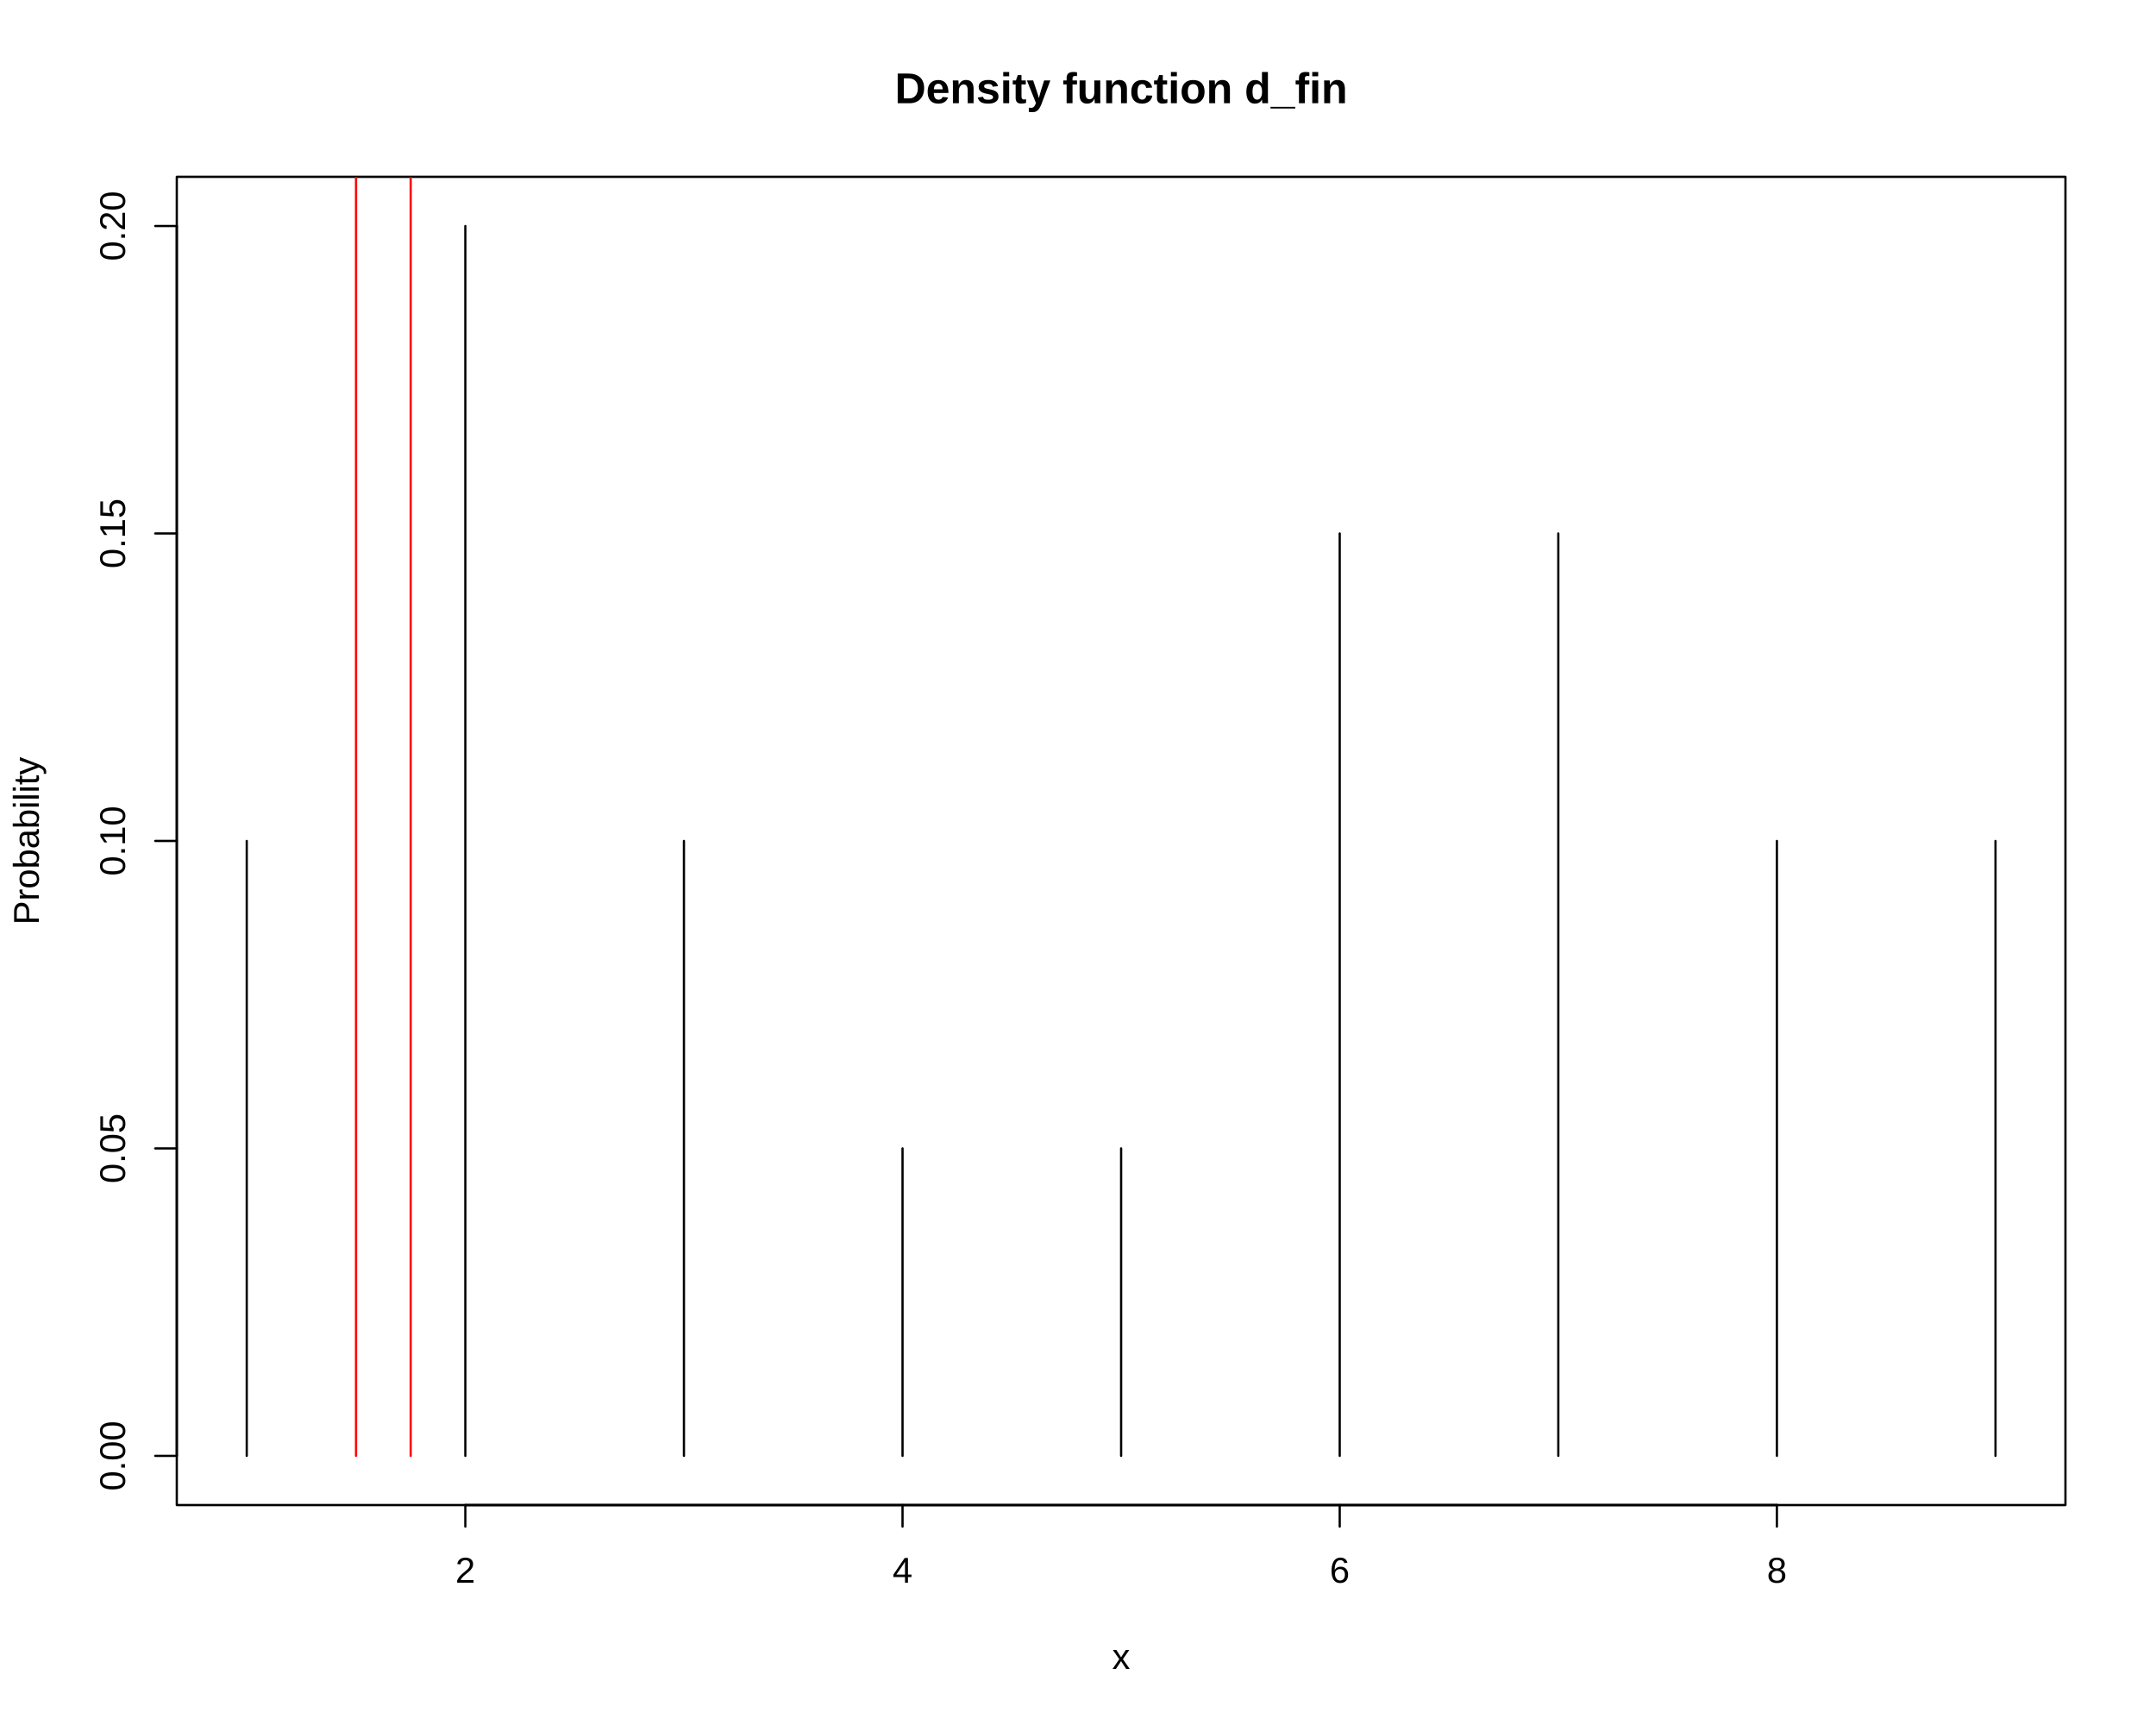
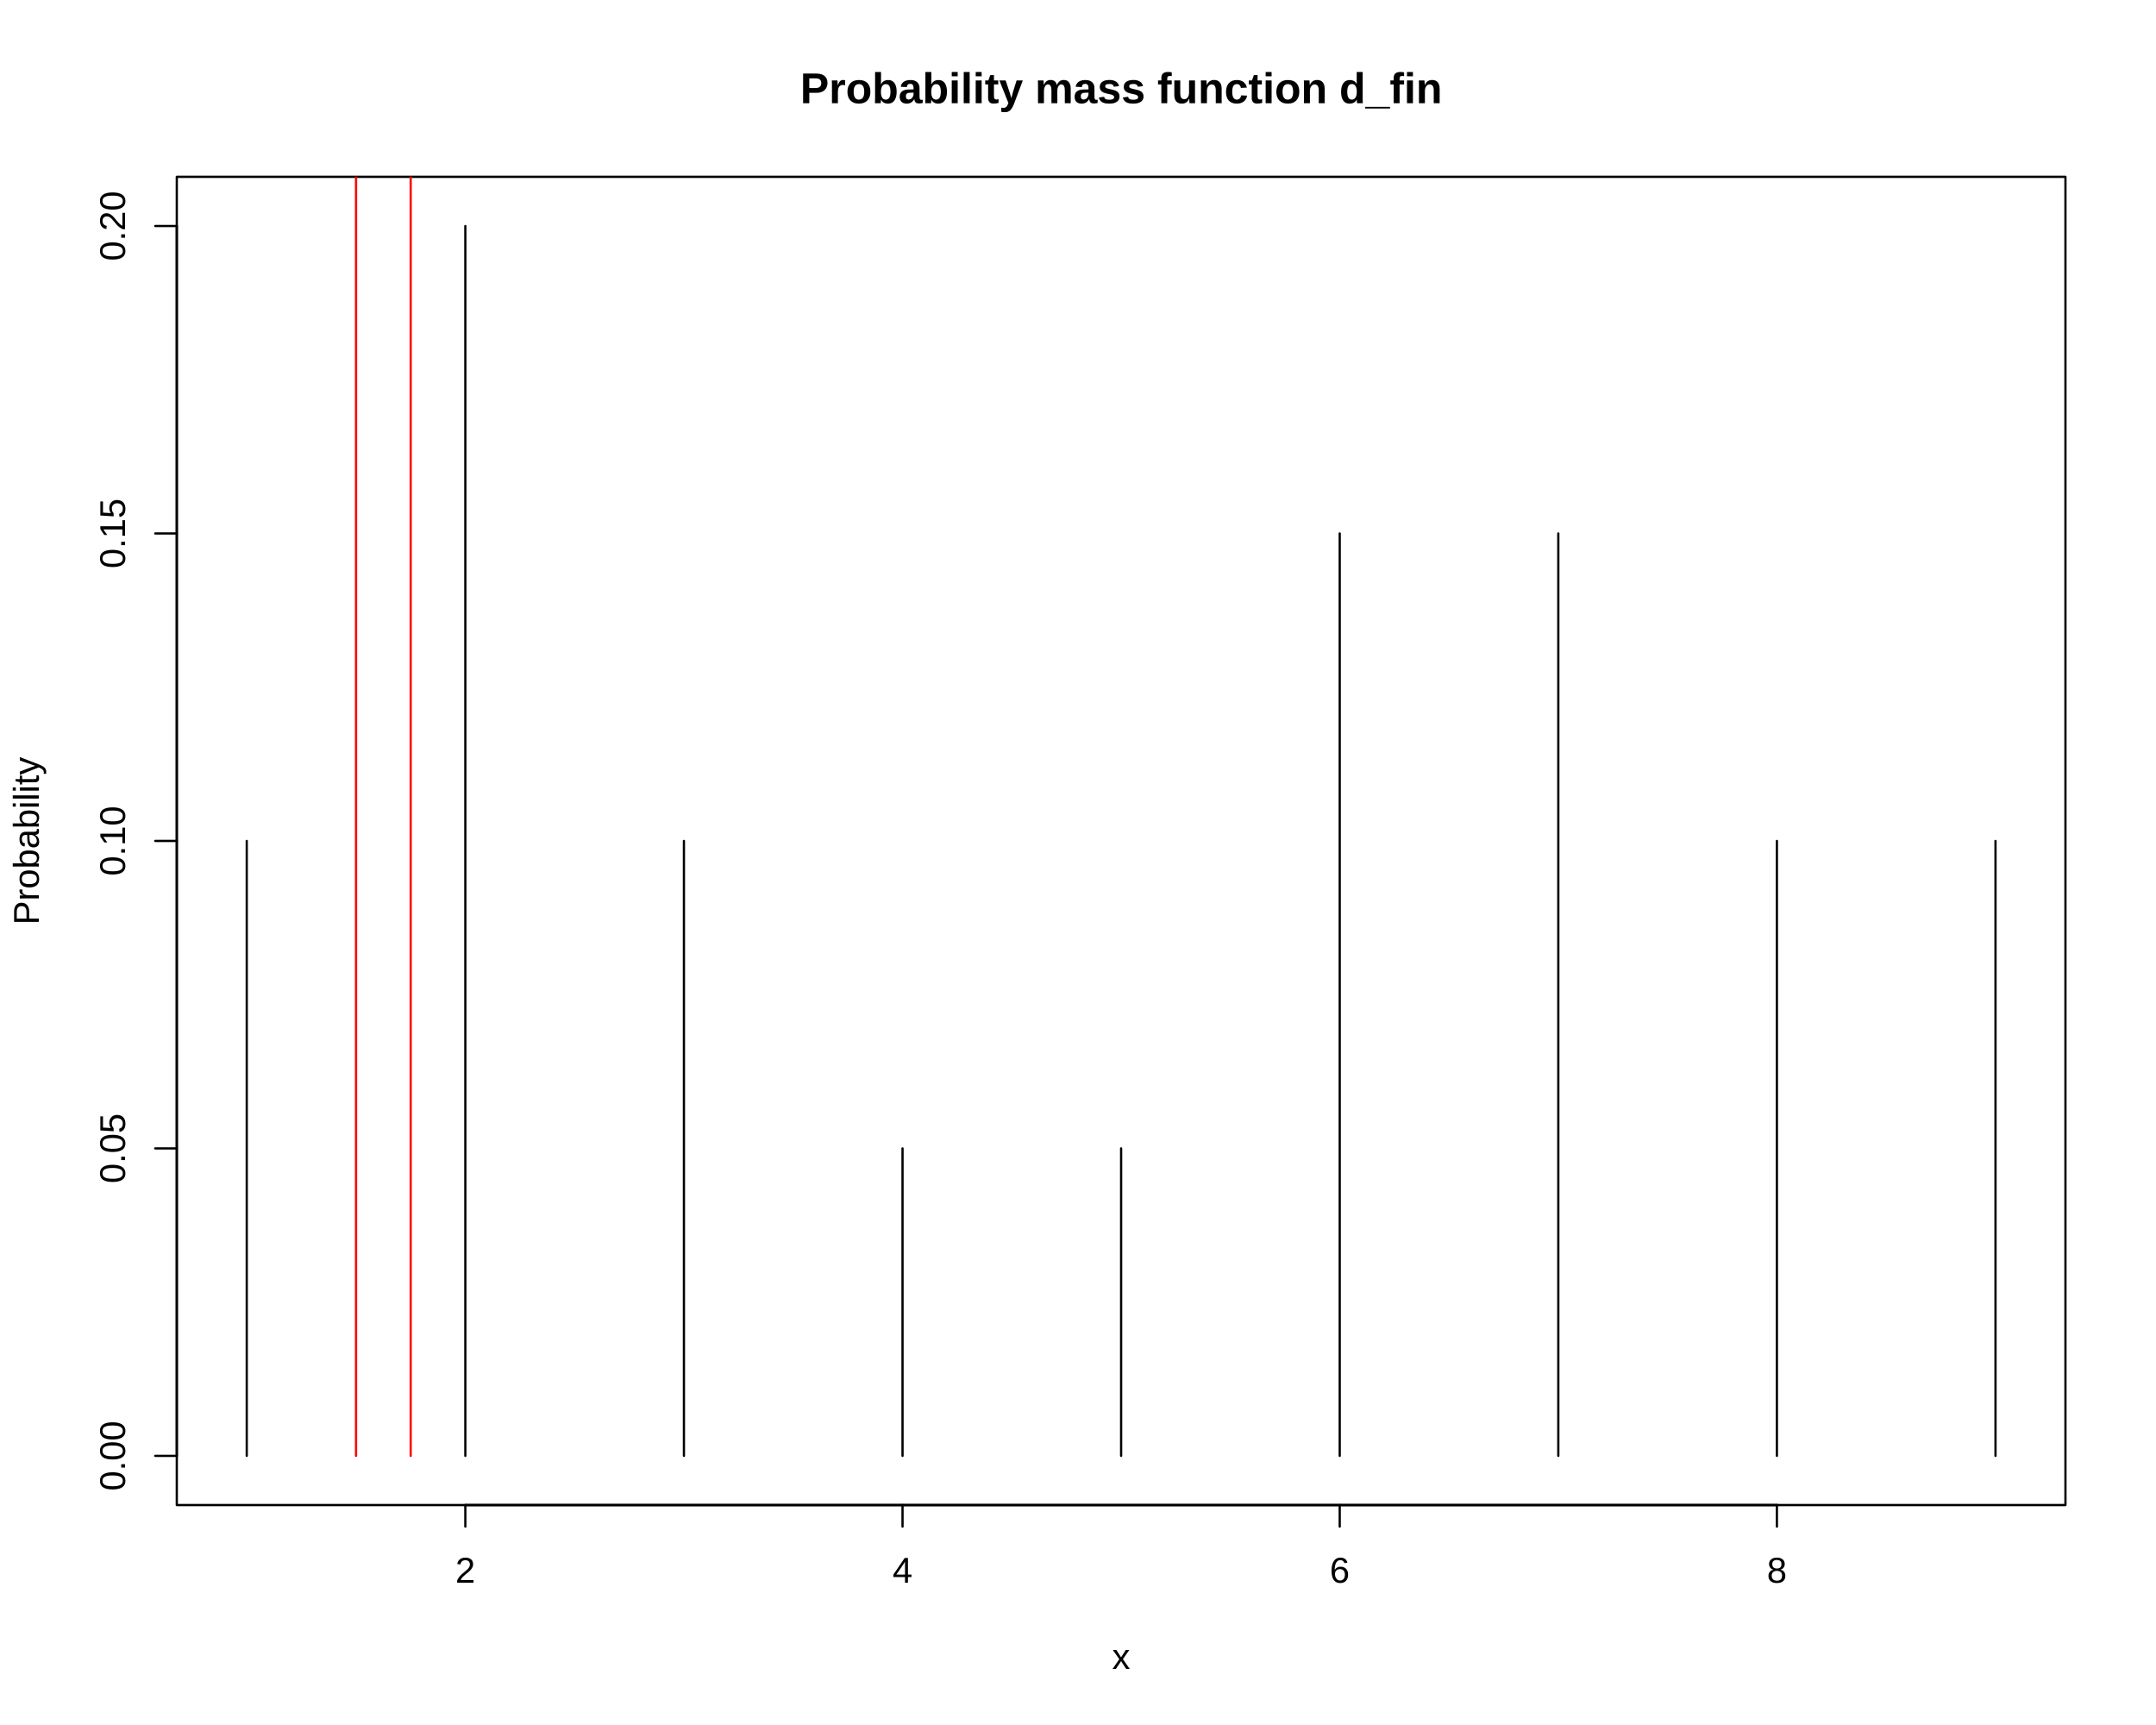
<svg xmlns="http://www.w3.org/2000/svg" viewBox="0 0 720.00 576.00">
  <defs>
    <style type="text/css">
    line, polyline, polygon, path, rect, circle {
      fill: none;
      stroke: #000000;
      stroke-linecap: round;
      stroke-linejoin: round;
      stroke-miterlimit: 10.00;
    }
  </style>
  </defs>
  <rect width="100%" height="100%" style="stroke: none; fill: #FFFFFF;" />
  <defs>
    <clipPath id="cpNTkuMDR8Njg5Ljc2fDUwMi41Nnw1OS4wNA==">
      <rect x="59.04" y="59.04" width="630.72" height="443.52" />
    </clipPath>
  </defs>
  <line x1="82.40" y1="486.13" x2="82.40" y2="280.80" style="stroke-width: 0.75;" clip-path="url(#cpNTkuMDR8Njg5Ljc2fDUwMi41Nnw1OS4wNA==)" />
  <line x1="155.40" y1="486.13" x2="155.40" y2="75.47" style="stroke-width: 0.75;" clip-path="url(#cpNTkuMDR8Njg5Ljc2fDUwMi41Nnw1OS4wNA==)" />
  <line x1="228.40" y1="486.13" x2="228.40" y2="280.80" style="stroke-width: 0.75;" clip-path="url(#cpNTkuMDR8Njg5Ljc2fDUwMi41Nnw1OS4wNA==)" />
  <line x1="301.40" y1="486.13" x2="301.40" y2="383.47" style="stroke-width: 0.75;" clip-path="url(#cpNTkuMDR8Njg5Ljc2fDUwMi41Nnw1OS4wNA==)" />
  <line x1="374.40" y1="486.13" x2="374.40" y2="383.47" style="stroke-width: 0.75;" clip-path="url(#cpNTkuMDR8Njg5Ljc2fDUwMi41Nnw1OS4wNA==)" />
  <line x1="447.40" y1="486.13" x2="447.40" y2="178.13" style="stroke-width: 0.75;" clip-path="url(#cpNTkuMDR8Njg5Ljc2fDUwMi41Nnw1OS4wNA==)" />
  <line x1="520.40" y1="486.13" x2="520.40" y2="178.13" style="stroke-width: 0.75;" clip-path="url(#cpNTkuMDR8Njg5Ljc2fDUwMi41Nnw1OS4wNA==)" />
  <line x1="593.40" y1="486.13" x2="593.40" y2="280.80" style="stroke-width: 0.75;" clip-path="url(#cpNTkuMDR8Njg5Ljc2fDUwMi41Nnw1OS4wNA==)" />
  <line x1="666.40" y1="486.13" x2="666.40" y2="280.80" style="stroke-width: 0.75;" clip-path="url(#cpNTkuMDR8Njg5Ljc2fDUwMi41Nnw1OS4wNA==)" />
  <defs>
    <clipPath id="cpMC4wMHw3MjAuMDB8NTc2LjAwfDAuMDA=">
      <rect x="0.00" y="0.00" width="720.00" height="576.00" />
    </clipPath>
  </defs>
  <line x1="155.40" y1="502.56" x2="593.40" y2="502.56" style="stroke-width: 0.75;" clip-path="url(#cpMC4wMHw3MjAuMDB8NTc2LjAwfDAuMDA=)" />
  <line x1="155.40" y1="502.56" x2="155.40" y2="509.76" style="stroke-width: 0.75;" clip-path="url(#cpMC4wMHw3MjAuMDB8NTc2LjAwfDAuMDA=)" />
  <line x1="301.40" y1="502.56" x2="301.40" y2="509.76" style="stroke-width: 0.75;" clip-path="url(#cpMC4wMHw3MjAuMDB8NTc2LjAwfDAuMDA=)" />
  <line x1="447.40" y1="502.56" x2="447.40" y2="509.76" style="stroke-width: 0.75;" clip-path="url(#cpMC4wMHw3MjAuMDB8NTc2LjAwfDAuMDA=)" />
  <line x1="593.40" y1="502.56" x2="593.40" y2="509.76" style="stroke-width: 0.75;" clip-path="url(#cpMC4wMHw3MjAuMDB8NTc2LjAwfDAuMDA=)" />
  <g clip-path="url(#cpMC4wMHw3MjAuMDB8NTc2LjAwfDAuMDA=)">
    <text x="152.06" y="528.48" style="font-size: 12.00px; font-family: Liberation Sans;" textLength="6.67px" lengthAdjust="spacingAndGlyphs">2</text>
  </g>
  <g clip-path="url(#cpMC4wMHw3MjAuMDB8NTc2LjAwfDAuMDA=)">
    <text x="298.06" y="528.48" style="font-size: 12.00px; font-family: Liberation Sans;" textLength="6.67px" lengthAdjust="spacingAndGlyphs">4</text>
  </g>
  <g clip-path="url(#cpMC4wMHw3MjAuMDB8NTc2LjAwfDAuMDA=)">
    <text x="444.06" y="528.48" style="font-size: 12.00px; font-family: Liberation Sans;" textLength="6.67px" lengthAdjust="spacingAndGlyphs">6</text>
  </g>
  <g clip-path="url(#cpMC4wMHw3MjAuMDB8NTc2LjAwfDAuMDA=)">
    <text x="590.06" y="528.48" style="font-size: 12.00px; font-family: Liberation Sans;" textLength="6.67px" lengthAdjust="spacingAndGlyphs">8</text>
  </g>
  <line x1="59.04" y1="486.13" x2="59.04" y2="75.47" style="stroke-width: 0.75;" clip-path="url(#cpMC4wMHw3MjAuMDB8NTc2LjAwfDAuMDA=)" />
  <line x1="59.04" y1="486.13" x2="51.84" y2="486.13" style="stroke-width: 0.75;" clip-path="url(#cpMC4wMHw3MjAuMDB8NTc2LjAwfDAuMDA=)" />
  <line x1="59.04" y1="383.47" x2="51.84" y2="383.47" style="stroke-width: 0.75;" clip-path="url(#cpMC4wMHw3MjAuMDB8NTc2LjAwfDAuMDA=)" />
  <line x1="59.04" y1="280.80" x2="51.84" y2="280.80" style="stroke-width: 0.75;" clip-path="url(#cpMC4wMHw3MjAuMDB8NTc2LjAwfDAuMDA=)" />
  <line x1="59.04" y1="178.13" x2="51.84" y2="178.13" style="stroke-width: 0.75;" clip-path="url(#cpMC4wMHw3MjAuMDB8NTc2LjAwfDAuMDA=)" />
  <line x1="59.04" y1="75.47" x2="51.84" y2="75.47" style="stroke-width: 0.75;" clip-path="url(#cpMC4wMHw3MjAuMDB8NTc2LjAwfDAuMDA=)" />
  <g clip-path="url(#cpMC4wMHw3MjAuMDB8NTc2LjAwfDAuMDA=)">
    <text transform="translate(41.76,497.81) rotate(-90)" style="font-size: 12.00px; font-family: Liberation Sans;" textLength="23.34px" lengthAdjust="spacingAndGlyphs">0.00</text>
  </g>
  <g clip-path="url(#cpMC4wMHw3MjAuMDB8NTc2LjAwfDAuMDA=)">
    <text transform="translate(41.76,395.14) rotate(-90)" style="font-size: 12.00px; font-family: Liberation Sans;" textLength="23.34px" lengthAdjust="spacingAndGlyphs">0.05</text>
  </g>
  <g clip-path="url(#cpMC4wMHw3MjAuMDB8NTc2LjAwfDAuMDA=)">
    <text transform="translate(41.76,292.47) rotate(-90)" style="font-size: 12.00px; font-family: Liberation Sans;" textLength="23.34px" lengthAdjust="spacingAndGlyphs">0.10</text>
  </g>
  <g clip-path="url(#cpMC4wMHw3MjAuMDB8NTc2LjAwfDAuMDA=)">
    <text transform="translate(41.76,189.81) rotate(-90)" style="font-size: 12.00px; font-family: Liberation Sans;" textLength="23.34px" lengthAdjust="spacingAndGlyphs">0.15</text>
  </g>
  <g clip-path="url(#cpMC4wMHw3MjAuMDB8NTc2LjAwfDAuMDA=)">
    <text transform="translate(41.76,87.14) rotate(-90)" style="font-size: 12.00px; font-family: Liberation Sans;" textLength="23.34px" lengthAdjust="spacingAndGlyphs">0.20</text>
  </g>
  <polyline points="59.04,502.56 689.76,502.56 689.76,59.04 59.04,59.04 59.04,502.56 " style="stroke-width: 0.75;" clip-path="url(#cpMC4wMHw3MjAuMDB8NTc2LjAwfDAuMDA=)" />
  <g clip-path="url(#cpMC4wMHw3MjAuMDB8NTc2LjAwfDAuMDA=)">
-     <text x="298.82" y="34.47" style="font-size: 14.40px; font-weight: bold; font-family: Liberation Sans;" textLength="151.16px" lengthAdjust="spacingAndGlyphs">Density function d_fin</text>
+     <text x="267.23" y="34.47" style="font-size: 14.40px; font-weight: bold; font-family: Liberation Sans;" textLength="214.34px" lengthAdjust="spacingAndGlyphs">Probability mass function d_fin</text>
  </g>
  <g clip-path="url(#cpMC4wMHw3MjAuMDB8NTc2LjAwfDAuMDA=)">
    <text x="371.40" y="557.28" style="font-size: 12.00px; font-family: Liberation Sans;" textLength="6.00px" lengthAdjust="spacingAndGlyphs">x</text>
  </g>
  <g clip-path="url(#cpMC4wMHw3MjAuMDB8NTc2LjAwfDAuMDA=)">
    <text transform="translate(12.96,308.82) rotate(-90)" style="font-size: 12.00px; font-family: Liberation Sans;" textLength="56.03px" lengthAdjust="spacingAndGlyphs">Probability</text>
  </g>
  <defs>
    <clipPath id="cpNTkuMDR8Njg5Ljc2fDUwMi41Nnw1OS4wNA==">
      <rect x="59.04" y="59.04" width="630.72" height="443.52" />
    </clipPath>
  </defs>
  <line x1="118.90" y1="486.13" x2="118.90" y2="0.00" style="stroke-width: 0.75; stroke: #FF0000;" clip-path="url(#cpNTkuMDR8Njg5Ljc2fDUwMi41Nnw1OS4wNA==)" />
  <line x1="137.15" y1="486.13" x2="137.15" y2="0.00" style="stroke-width: 0.75; stroke: #FF0000;" clip-path="url(#cpNTkuMDR8Njg5Ljc2fDUwMi41Nnw1OS4wNA==)" />
</svg>
